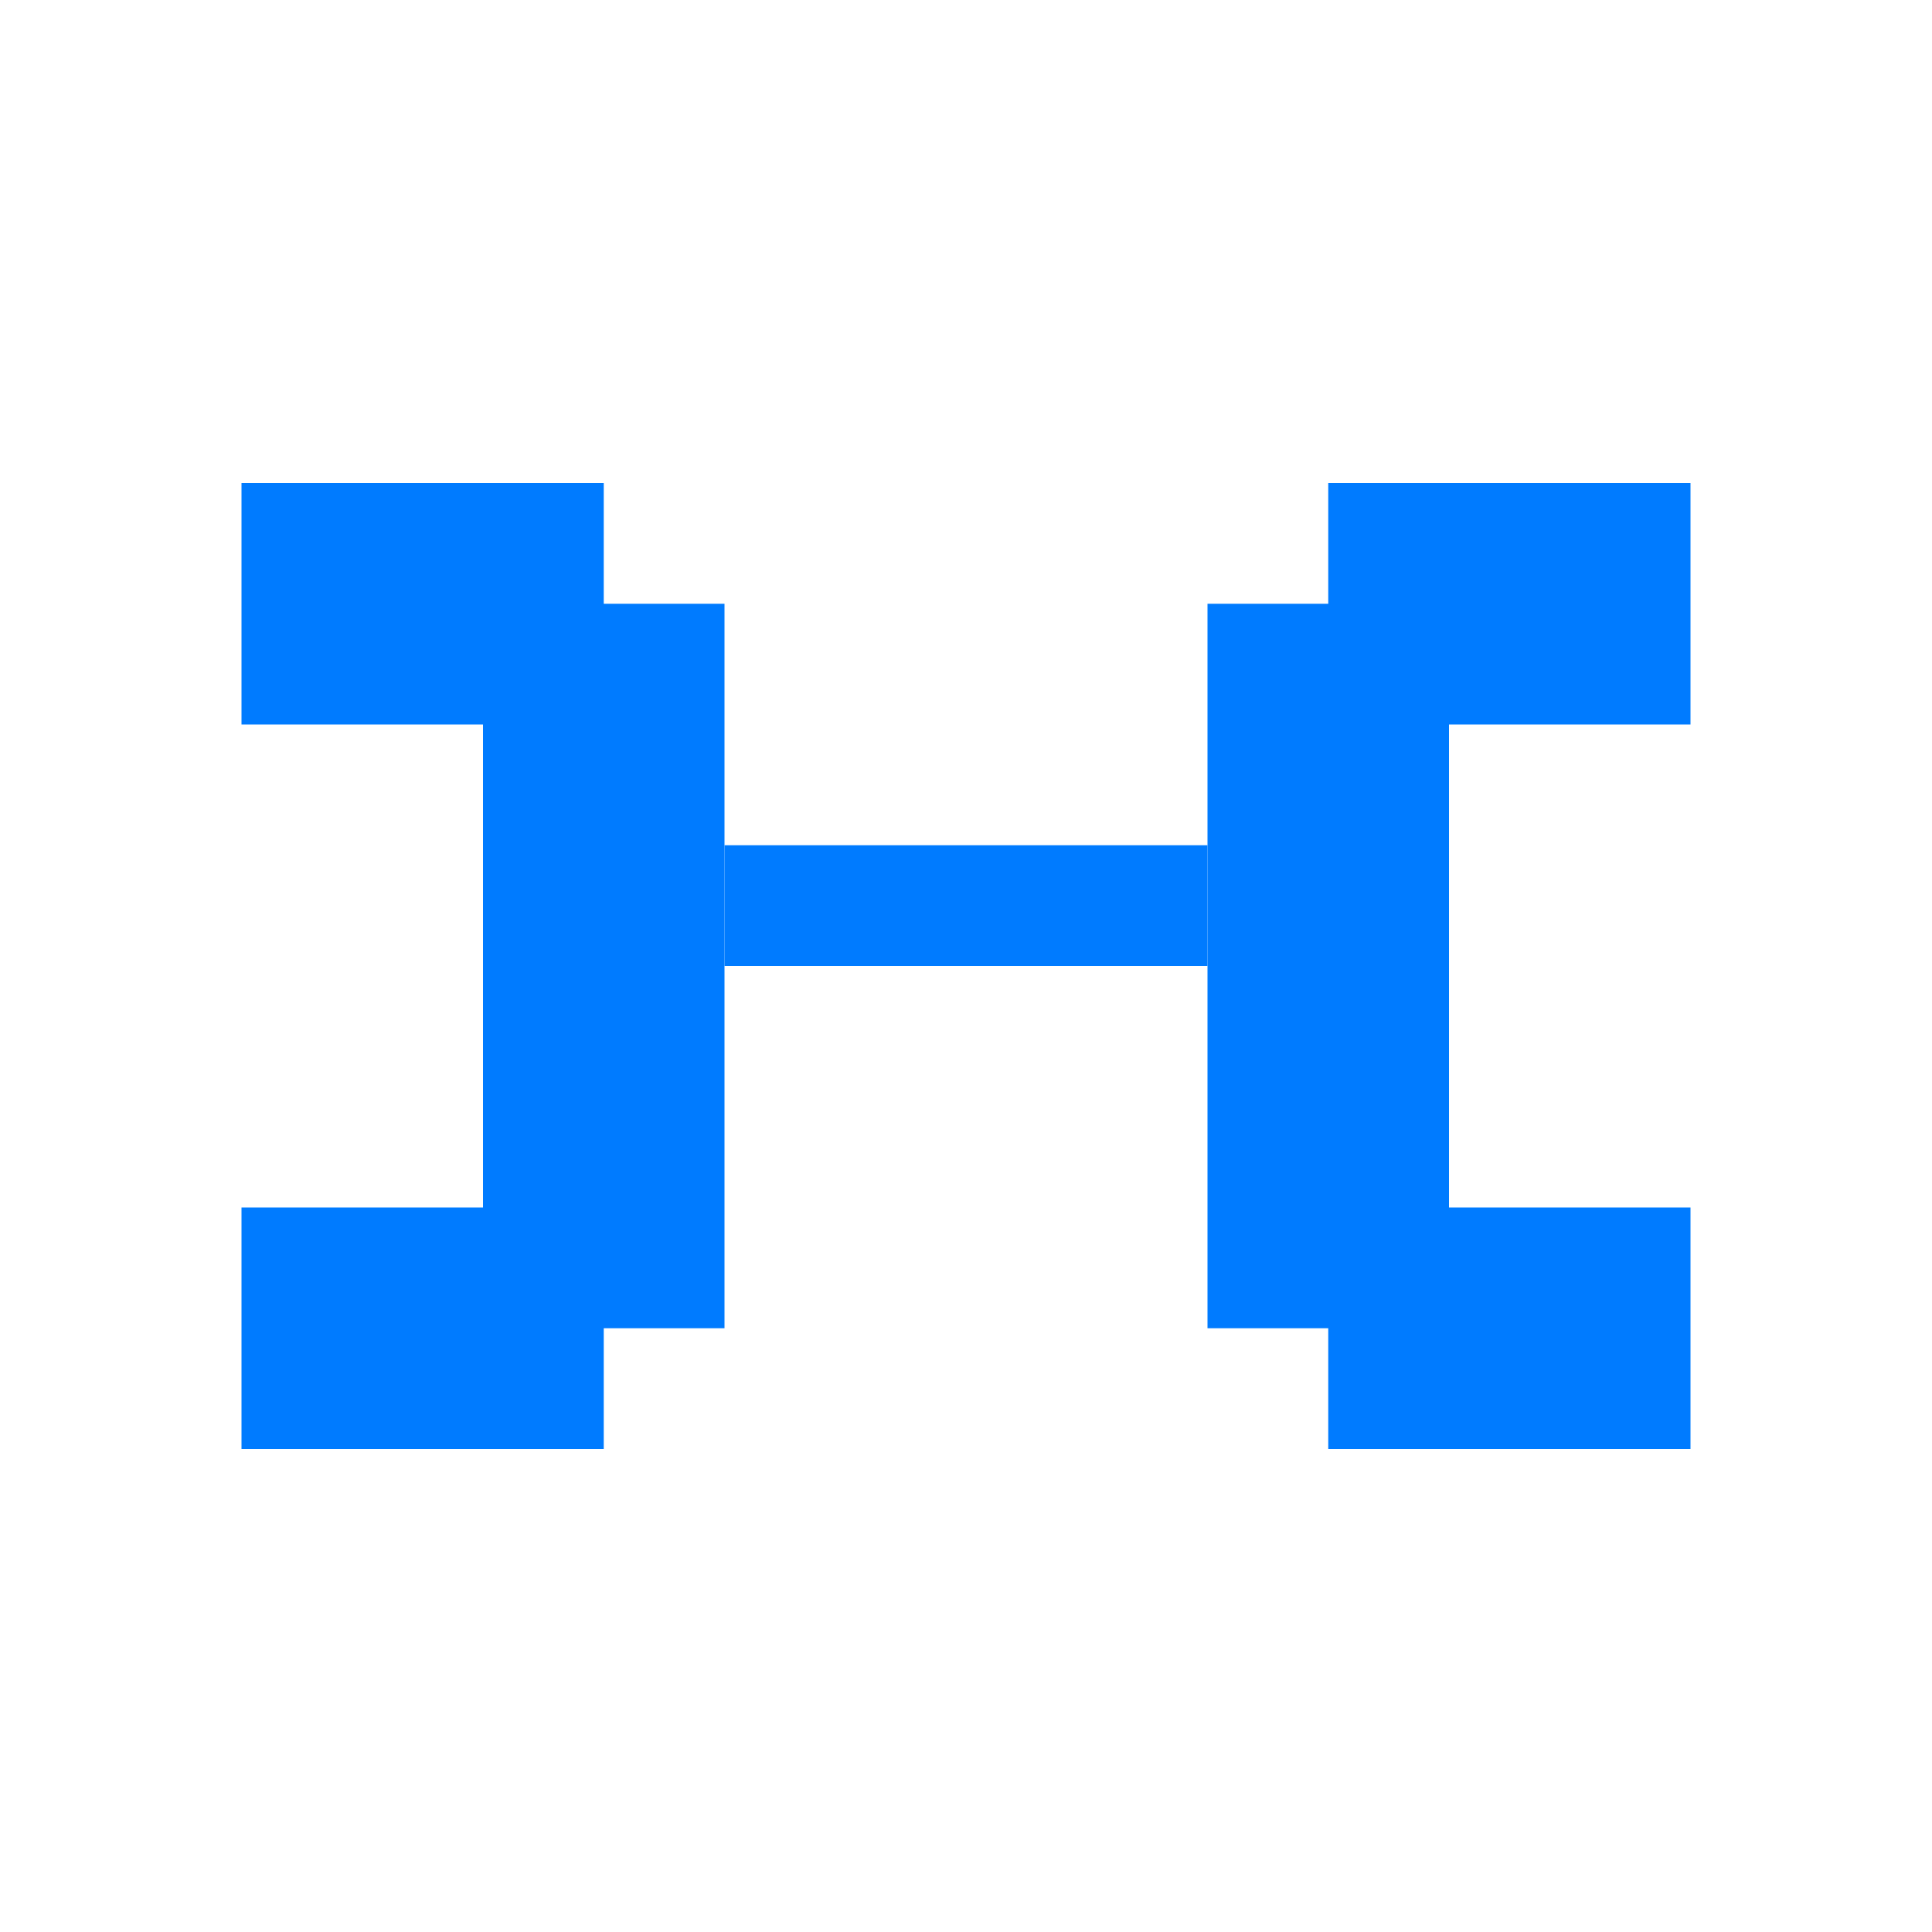
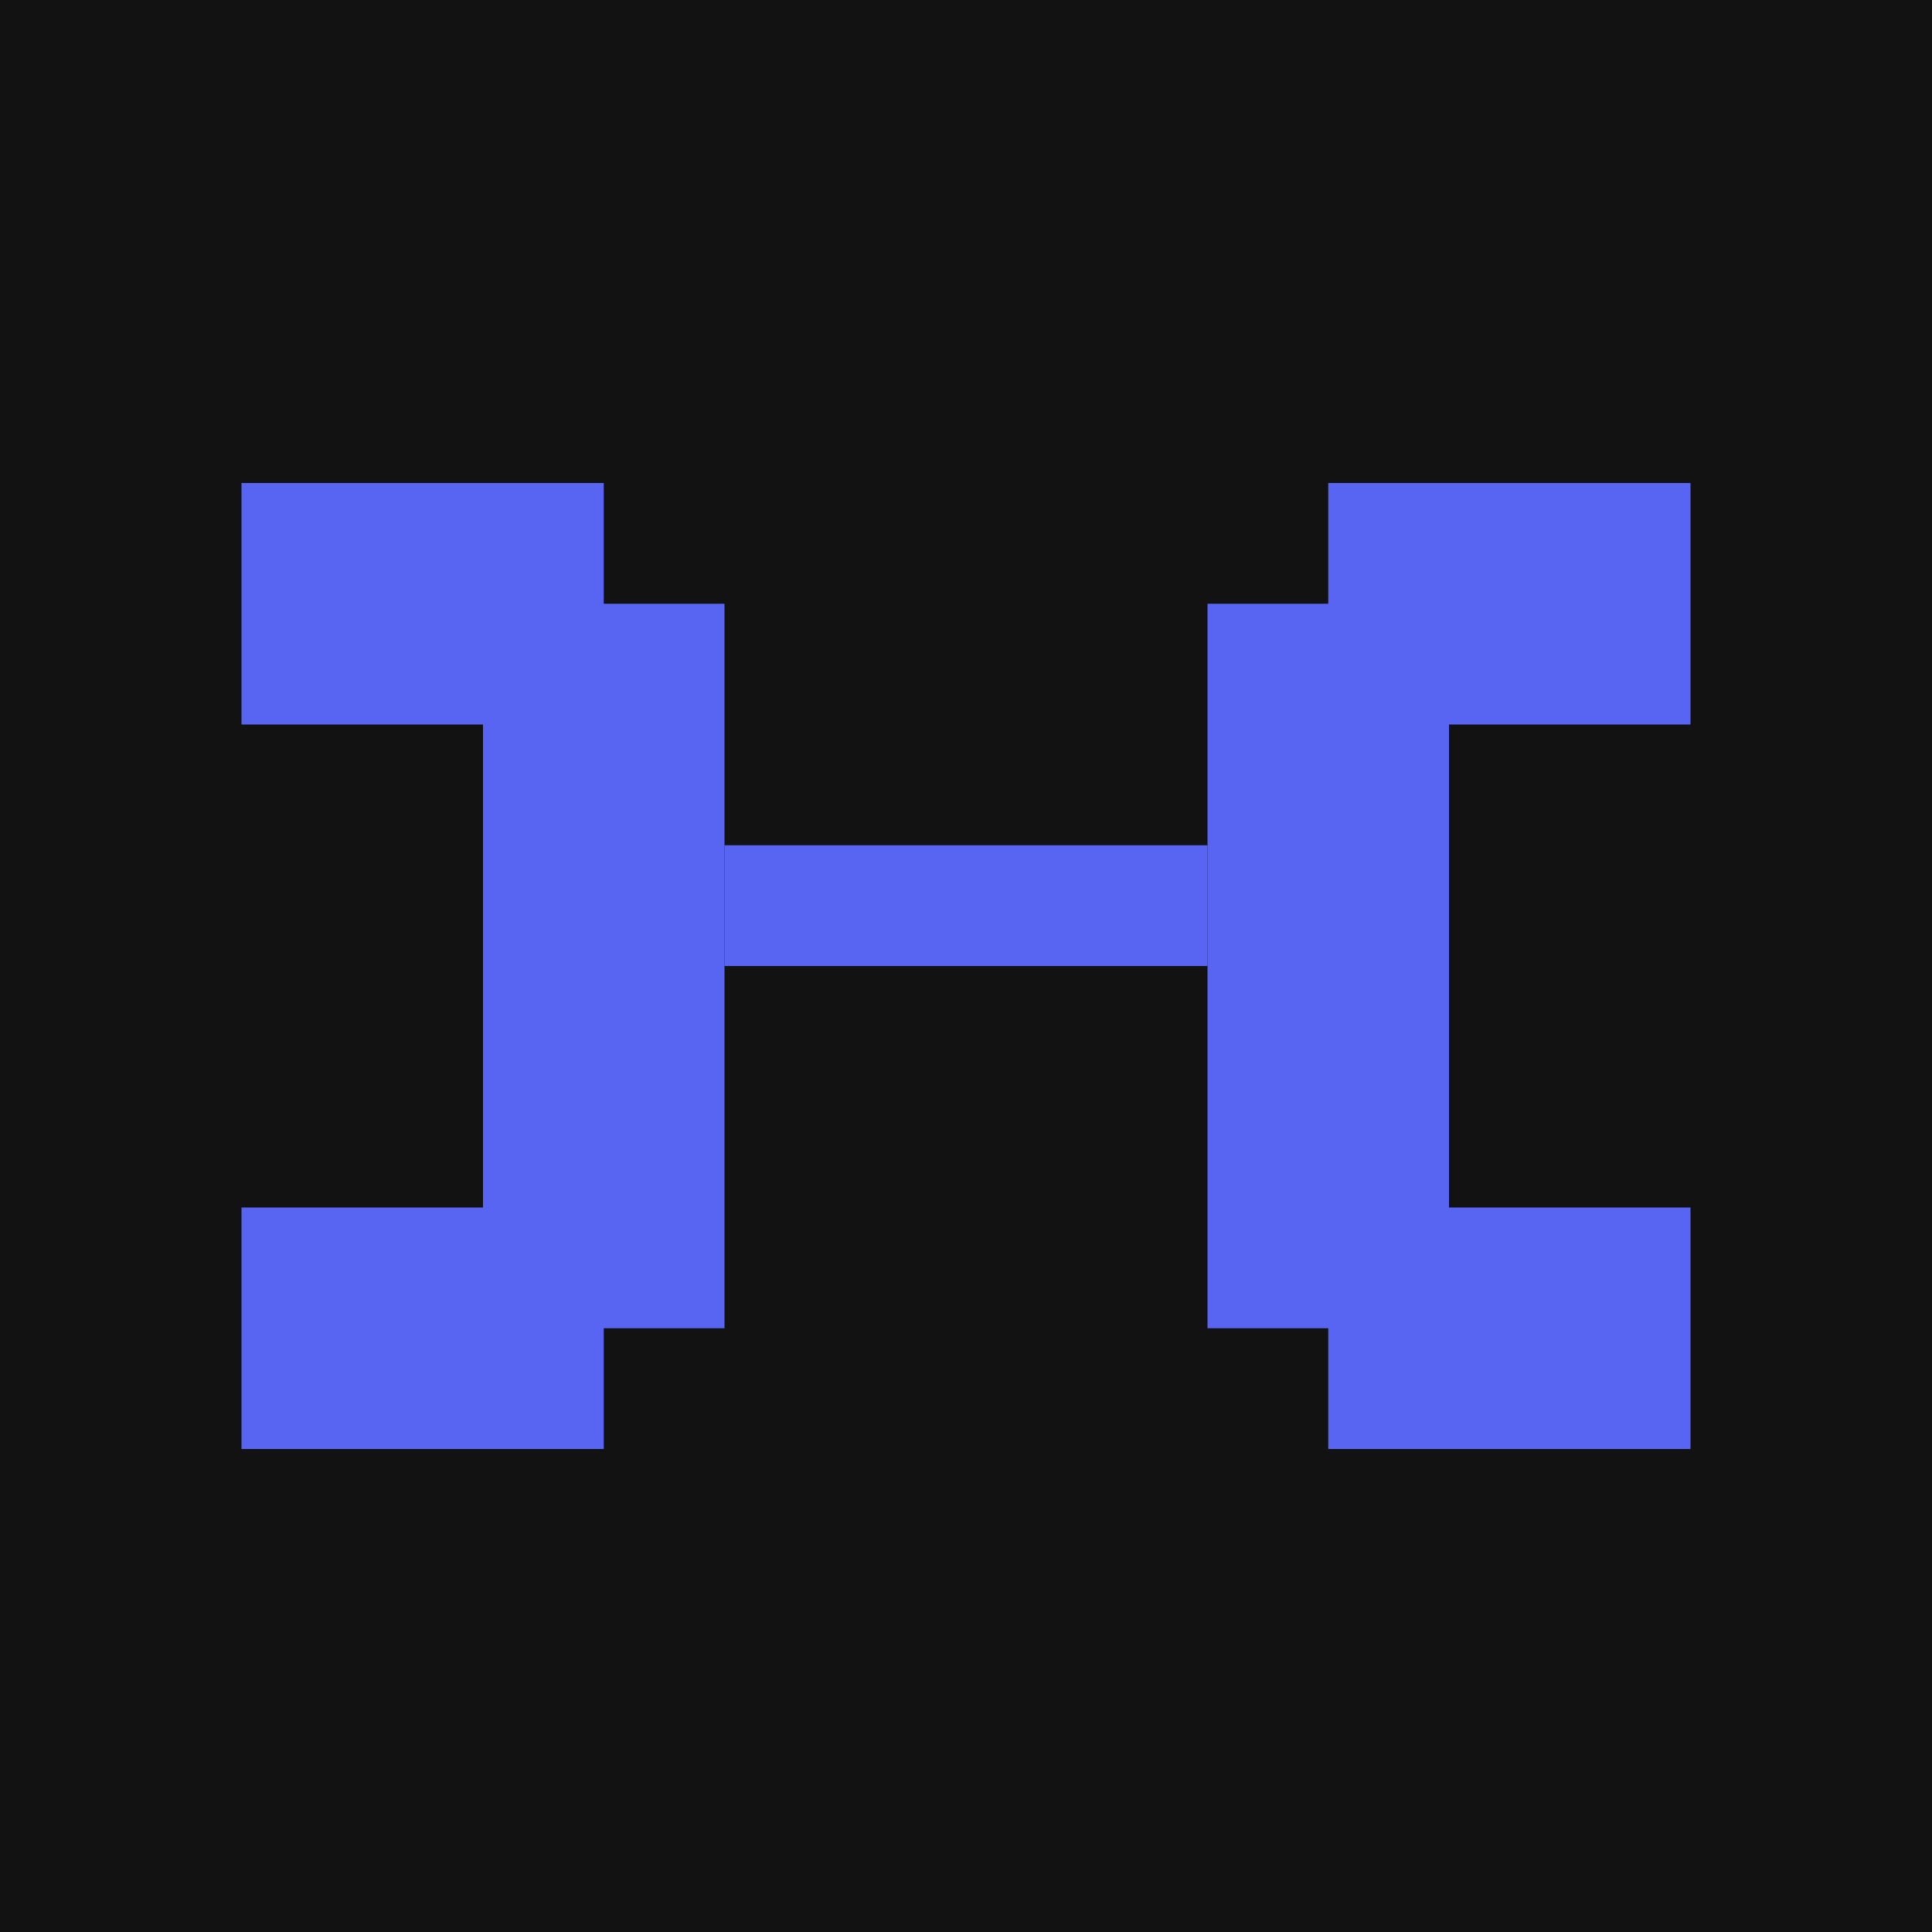
<svg xmlns="http://www.w3.org/2000/svg" width="1024" height="1024" viewBox="0 0 1024 1024" fill="none">
-   <rect width="1024" height="1024" fill="white" />
-   <path d="M128 384H320V256H128V384Z" fill="#007BFF" />
-   <path d="M704 384H896V256H704V384Z" fill="#007BFF" />
-   <path d="M128 768H320V640H128V768Z" fill="#007BFF" />
-   <path d="M704 768H896V640H704V768Z" fill="#007BFF" />
-   <path d="M256 320H384V704H256V320Z" fill="#007BFF" />
-   <path d="M640 320H768V704H640V320Z" fill="#007BFF" />
-   <path d="M384 512H640V448H384V512Z" fill="#007BFF" />
+   <rect width="1024" height="1024" fill="#121212" />
+   <path d="M128 384H320V256H128V384Z" fill="#5865F2" />
+   <path d="M704 384H896V256H704V384Z" fill="#5865F2" />
+   <path d="M128 768H320V640H128V768Z" fill="#5865F2" />
+   <path d="M704 768H896V640H704V768Z" fill="#5865F2" />
+   <path d="M256 320H384V704H256V320Z" fill="#5865F2" />
+   <path d="M640 320H768V704H640V320Z" fill="#5865F2" />
+   <path d="M384 512H640V448H384V512Z" fill="#5865F2" />
</svg>
